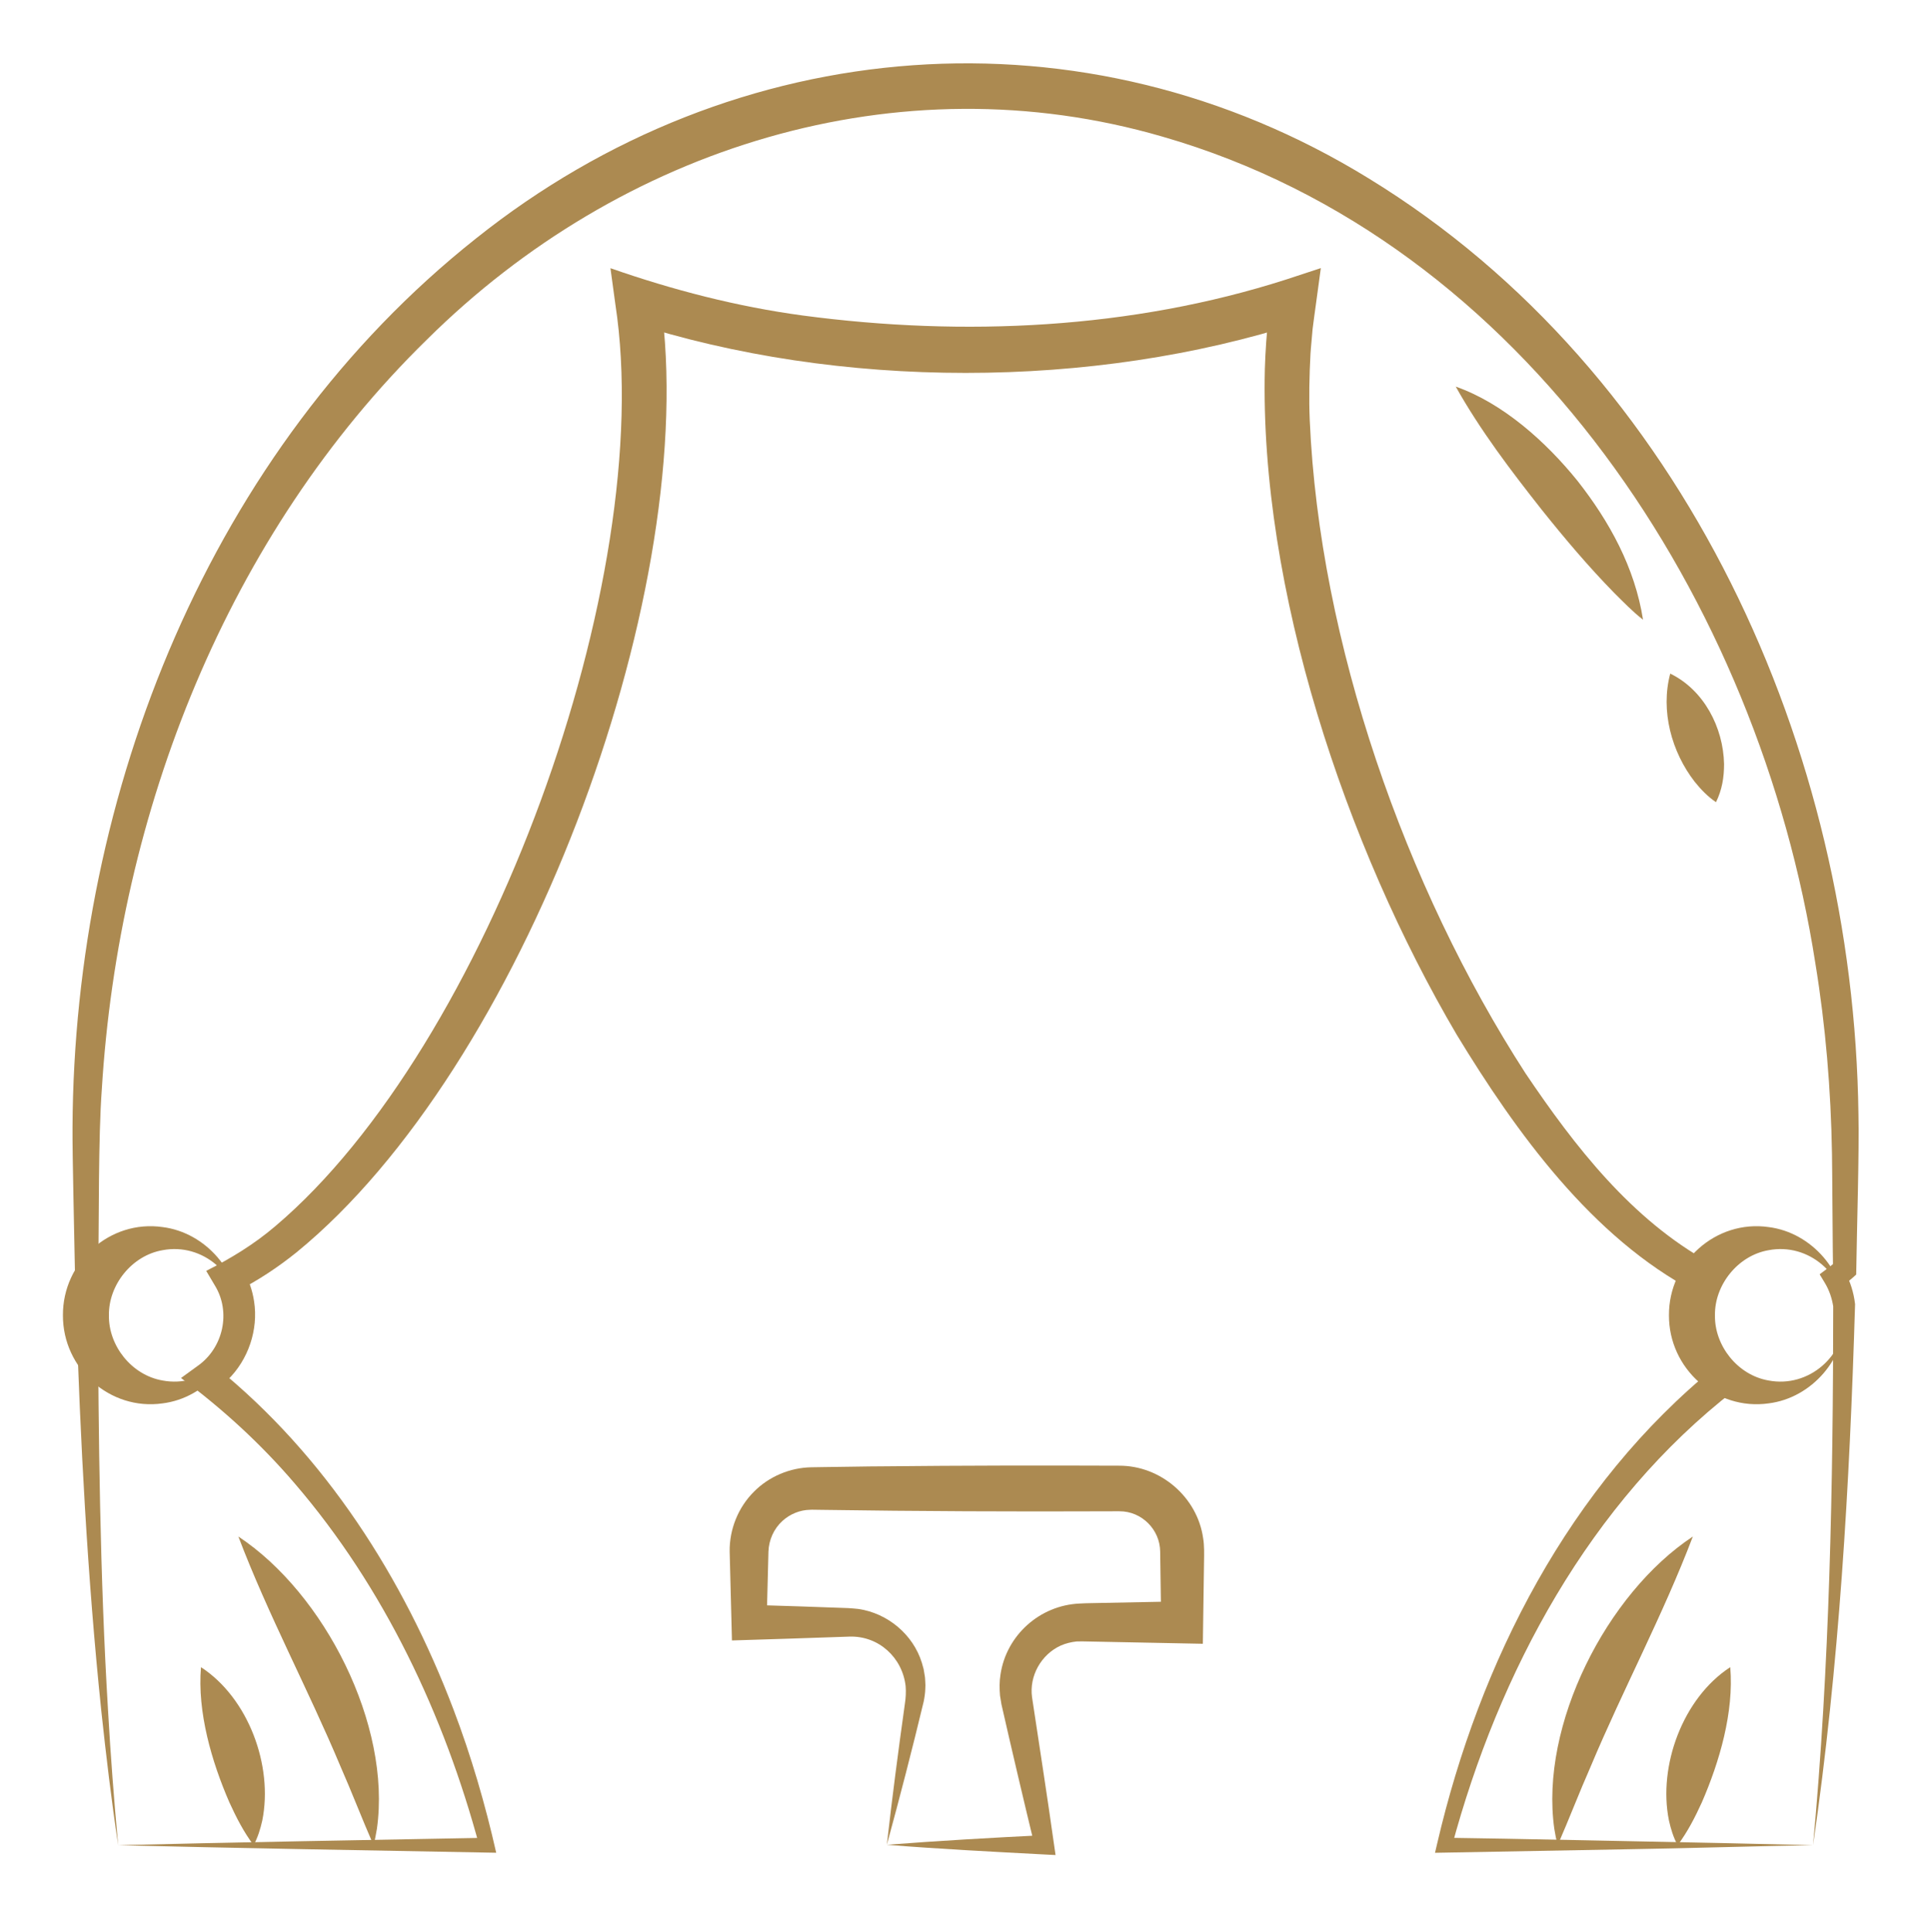
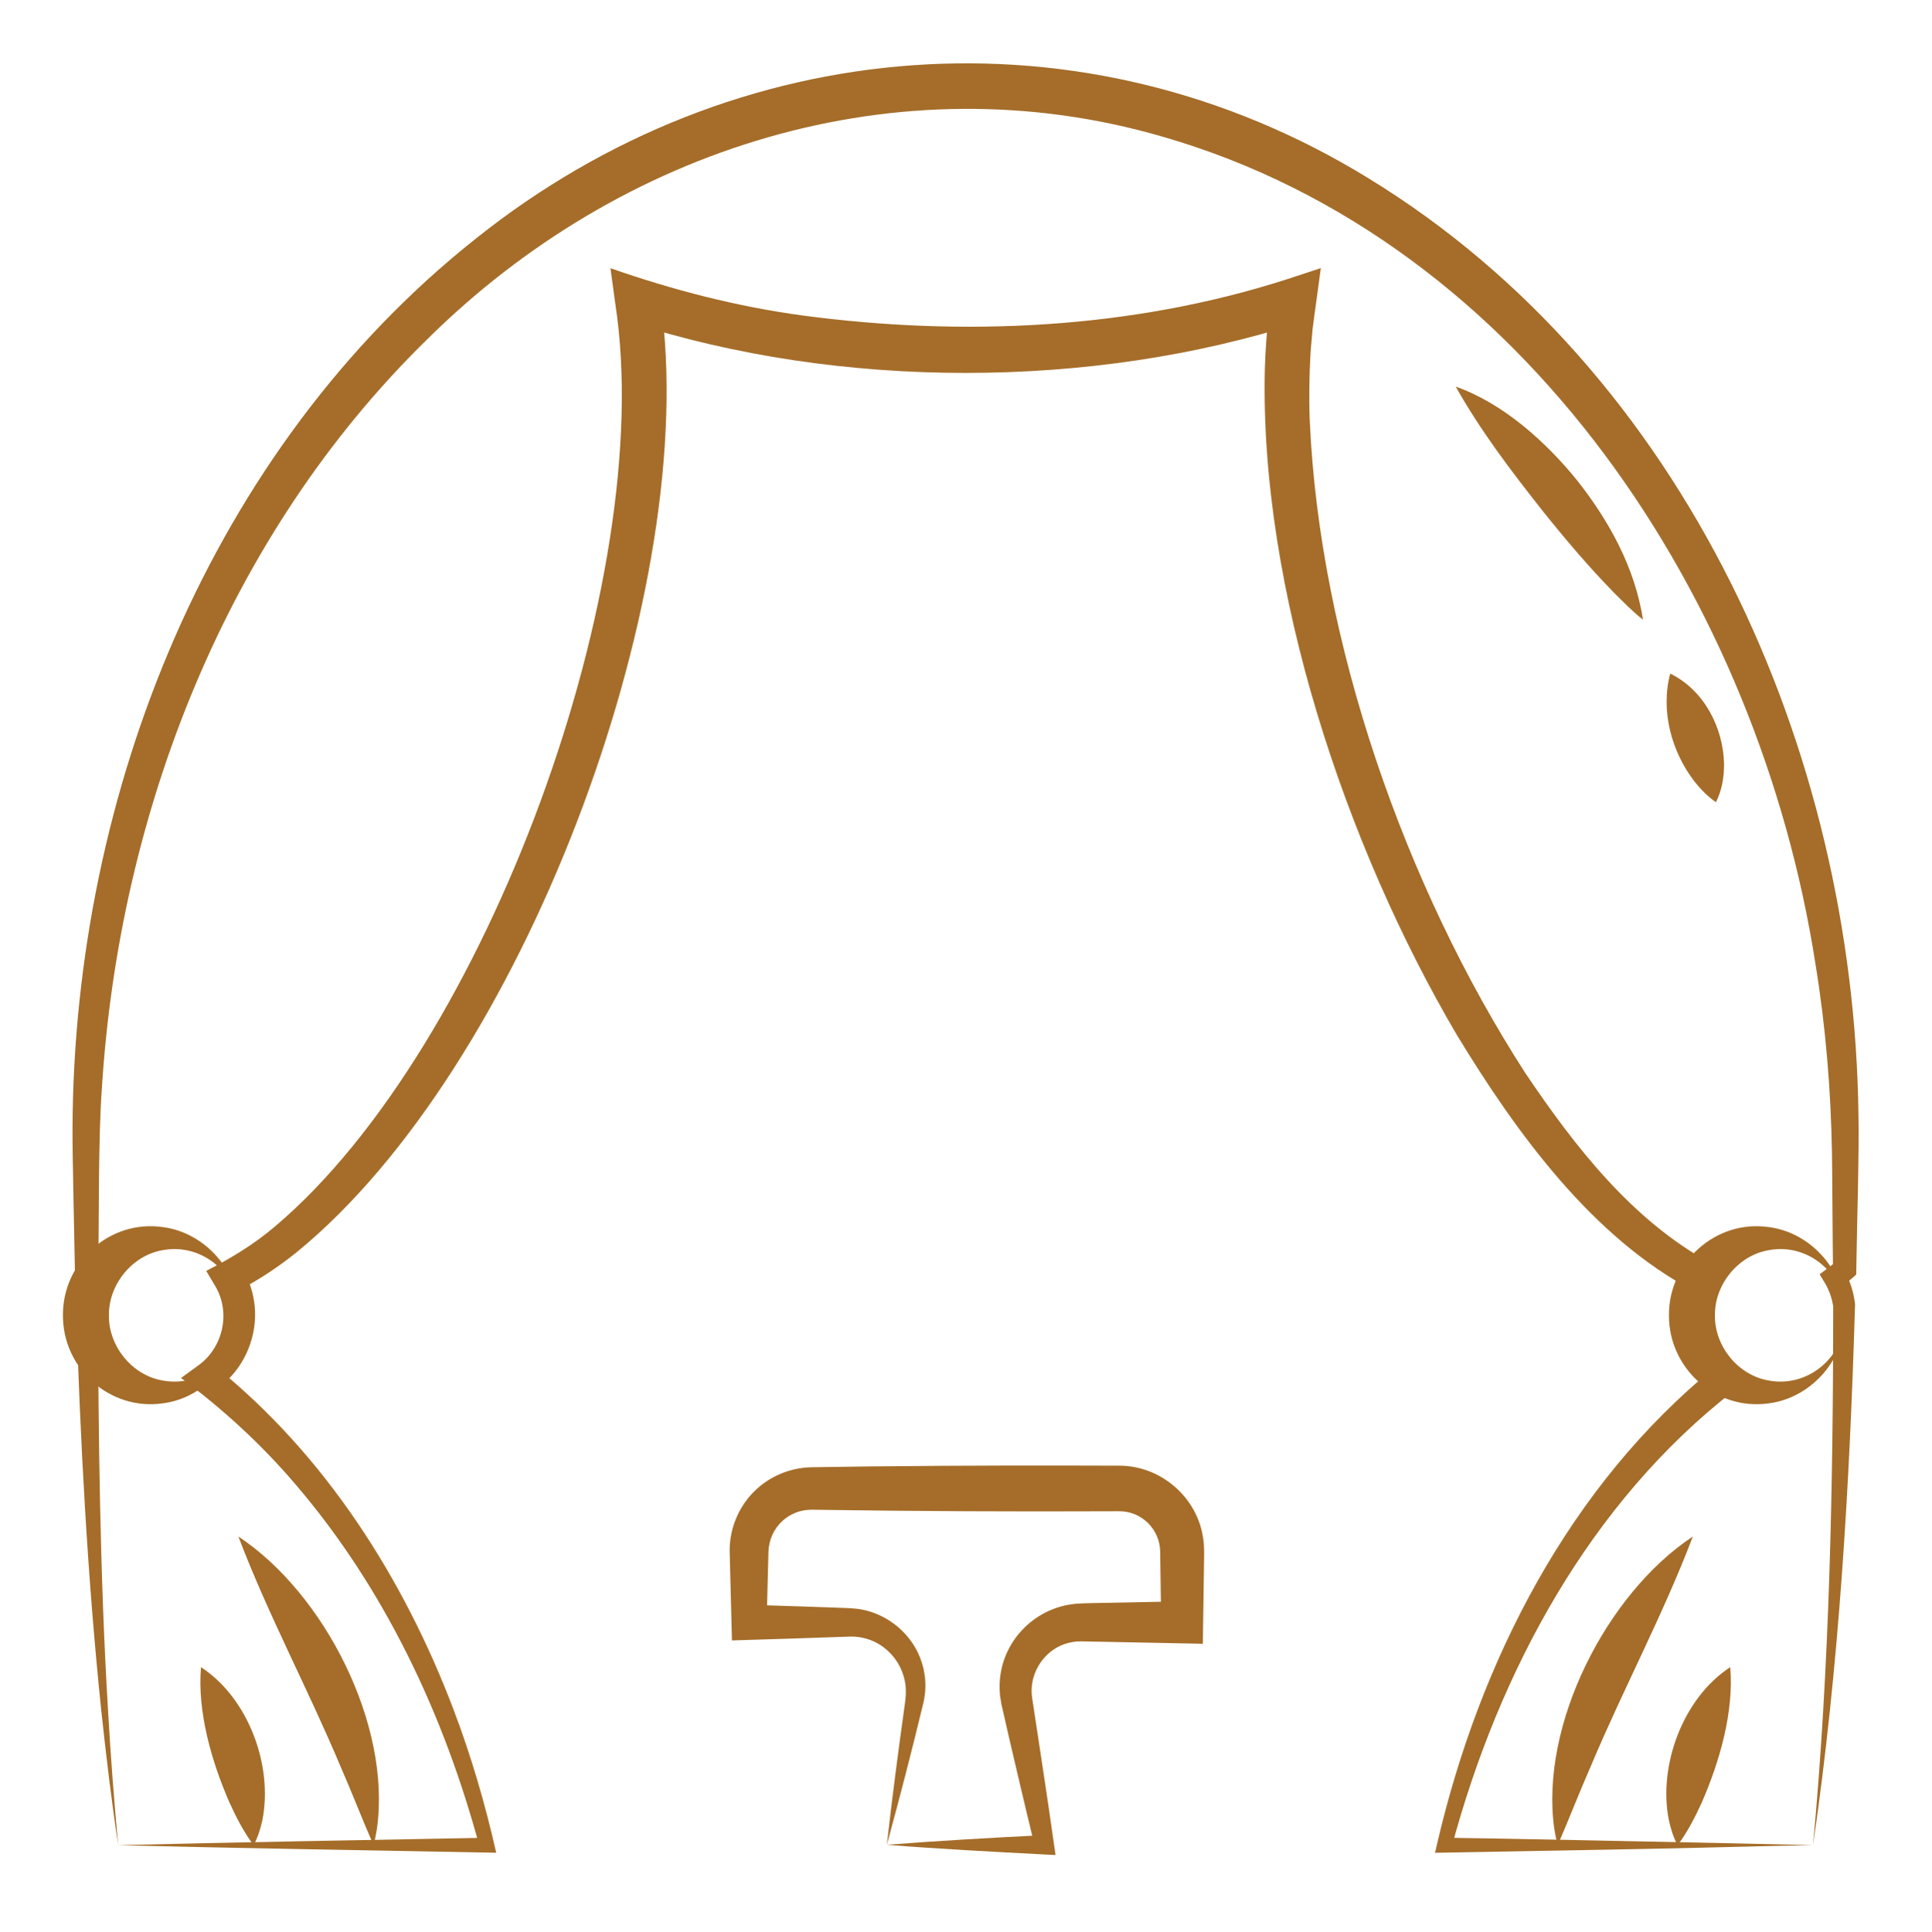
<svg xmlns="http://www.w3.org/2000/svg" version="1.1" id="Layer_1" x="0px" y="0px" viewBox="0 0 1133.86 1133.86" style="enable-background:new 0 0 1133.86 1133.86;" xml:space="preserve">
  <style type="text/css">
	.st0{fill:#AC8A51;}
+ 	.st1{fill:#A56D29;}
</style>
  <g>
    <g>
      <g>
        <g>
-           <path class="st0" d="M-996,1069.97c-5.49,0.23-16.81,9.46-21.07,5.16c-3.18-3.25-4.87-7.57-6.76-11.6      c-2.37-5.46-4.4-11.04-6.32-16.66c-4.64-14.13-9.05-28.37-11.44-43.1c-1.28-9.08,3.46-17.92,4.79-26.35      c0.65-4.28,0.14-8.62-0.28-12.92c-0.77-7.29-2.17-14.5-3.92-21.63c-4.16-17.2-10.23-33.86-16.46-50.43c0,0-0.39-1.04-0.39-1.04      s-0.1-0.26-0.1-0.26s-0.05-0.13-0.05-0.13l-0.02-0.06c0.02,0.04-0.09-0.2,0.07,0.15c0.25,0.42,0.56,0.7,0.94,0.81      c-9.51,2.13-20.87,6.51-30.71,10.21c-10.13,4.07-20.58,7.79-30.02,13.29c-0.32,0.24-0.6,0.4-0.83,0.64      c0.05-0.06,0.06-0.09,0.1-0.18c0.05-0.13,0.19-0.44,0.09-0.96c0,0-0.06-0.23-0.06-0.23c8.85,24.89,18.22,50.42,32.87,72.52      c3.85,5.24,7.71,10.25,14.17,11.89c2.24,0.75,4.96,1.1,6.81,2.82c6.67,6.43,10.66,14.86,14.8,22.97      c3.94,8.09,7.42,16.37,10.59,24.76c2.67,7.72,10.07,25.92,6.85,33.19c-1.16,2.41-3.85,3.33-6.13,4.02      c-4.28,1.22-8.36,2.61-12.08,5.04c0,0,0.18-1.32,0.18-1.32c0.69,0.73,1.37,1.59,2.39,1.22c1.01-0.48,2.43-1.26,3.64-1.52      c12.47-3.69,24.74-8.05,36.87-12.77c2.15-0.79,5.13-2.17,7.32-2.77C-997.5,1074.09-994.53,1073.48-996,1069.97L-996,1069.97z       M-996,1069.97c1.56,3.43-1.29,4.3-4.11,5.02c-2.12,0.63-5.09,2.18-7.19,3.01c-12.01,5.09-24.21,9.73-36.61,13.76      c-1.32,0.32-2.19,0.97-3.51,1.58c-2.06,0.89-3.77-0.98-5-2.34c2.16-1.51,4.47-2.83,6.9-3.88c3.04-1.39,6.41-1.99,9.33-3.4      c2.93-1.47,2.55-5.02,2.21-7.82c-1.32-8.69-4.62-17.08-7.76-25.29c-3.27-8.27-6.85-16.43-10.86-24.34      c-4.04-7.61-8.06-15.74-14.28-21.75c-0.63-0.63-1.46-0.85-2.34-1.15c-3.33-1-6.76-1.71-9.8-3.87      c-3.92-2.88-6.86-6.48-9.55-10.17c-5.29-7.44-9.52-15.43-13.46-23.51c-7.78-16.22-14.32-32.89-20.2-49.89      c-0.38-1.36,0.33-2.28,1.16-3.03c2.19-1.79,4.73-2.89,7.19-4.13c8.1-3.83,16.41-7.11,24.75-10.32      c10.2-3.72,20.3-7.82,30.93-10.2c1.43-0.25,3.25-0.27,3.8,1.52c9.16,25.52,22.64,60.89,20.38,88.06      c-1.54,8.99-6.2,16.64-5.19,25.65c2.16,14.53,6.32,28.82,10.51,42.9c1.76,5.64,3.64,11.25,5.85,16.72      c1.74,3.98,3.31,8.28,6.27,11.48C-1012.9,1078.53-1001.2,1069.95-996,1069.97L-996,1069.97z" />
-           <path class="st0" d="M-1114.74,915.32c15.34-5.79,30.89-10.92,45.65-18.04c0,0,3.17-1.59,3.17-1.59      c0.84-0.42,2.05-0.7,2.48-1.09c0,0,3.29,1.21,3.29,1.21c0.12,1.85,0.98,3.95,1.49,5.85c0.09,0.41,0.44,1.57,0.57,1.99      c1.49,4.73,3.43,9.53,3.18,14.65c0,0-0.07,1.82-0.07,1.82s-1.83,0.09-1.83,0.09c-4.01,0.23-7.43,3.2-10.89,5.42      c-3.89,2.88-9.07,3.77-13.75,3.54c-10-0.38-17.75-2.23-25.61,5.56C-1109.71,928.29-1112.22,921.67-1114.74,915.32      L-1114.74,915.32z M-1114.74,915.32c3,5.9,6.06,11.56,8.99,17.33c0,0-1.62-0.29-1.62-0.29c1.65-1.64,3.44-3.24,5.6-4.29      c6.19-3.27,13.85-2.34,20.33-2.37c4.26,0.04,8.21-0.7,11.61-3.28c3.88-2.59,7.72-5.88,12.85-6.18c0,0-1.91,1.9-1.91,1.9      c0.17-5.33-2.25-10.4-3.53-15.55c-0.61-2.25-1.43-4.24-1.49-6.74c0,0,3.29,1.21,3.29,1.21c-1.32,1.32-2.53,1.4-3.8,1.94      C-1080.4,906.6-1097.6,911.24-1114.74,915.32L-1114.74,915.32z" />
-           <path class="st0" d="M-1086.6,976.46c-4.23-6.66-8-13.59-11.83-20.48c-1.84-3.49-3.79-6.91-5.32-10.62      c-0.23-0.61-0.51-1.28-0.52-2c0.96-10.31,17.57-8.34,24.9-8.49c3.87,0.14,7.23,0.01,10.63-2c5.28-2.91,10.1-7.6,16.56-7.9      c0,0,1.68-0.09,1.68-0.09c3.11,17.72,16.84,55.05-2.54,66.94C-1067.43,1000.1-1079.05,987.81-1086.6,976.46L-1086.6,976.46z       M-1086.6,976.46c6.21,9.07,16.23,20.56,28.42,16.35c6.01-1.95,10.01-6.55,11.43-12.68c1.55-6.38,0.95-13.23-0.03-19.72      c-1.65-11.24-5.15-21.92-7.22-33.15c0,0,2.03,1.62,2.03,1.62c-5.32,0.22-10.23,4.65-15.18,7.06c-3.58,2.07-8.33,2.23-12.33,1.79      c-6.28-0.23-22.96-3.13-23.62,5.94c1.09,4.19,3.24,8.13,5.12,12.08C-1094.47,962.8-1090.74,969.76-1086.6,976.46L-1086.6,976.46      z" />
+           <path class="st0" d="M-996,1069.97c-5.49,0.23-16.81,9.46-21.07,5.16c-3.18-3.25-4.87-7.57-6.76-11.6      c-2.37-5.46-4.4-11.04-6.32-16.66c-4.64-14.13-9.05-28.37-11.44-43.1c-1.28-9.08,3.46-17.92,4.79-26.35      c0.65-4.28,0.14-8.62-0.28-12.92c-0.77-7.29-2.17-14.5-3.92-21.63c-4.16-17.2-10.23-33.86-16.46-50.43l-0.39-1.04l-0.1-0.26      l-0.05-0.13l-0.02-0.06c0.02,0.04-0.09-0.2,0.07,0.15c0.25,0.42,0.56,0.7,0.94,0.81c-9.51,2.13-20.87,6.51-30.71,10.21      c-10.13,4.07-20.58,7.79-30.02,13.29c-0.32,0.24-0.6,0.4-0.83,0.64c0.05-0.06,0.06-0.09,0.1-0.18c0.05-0.13,0.19-0.44,0.09-0.96      l-0.06-0.23c8.85,24.89,18.22,50.42,32.87,72.52c3.85,5.24,7.71,10.25,14.17,11.89c2.24,0.75,4.96,1.1,6.81,2.82      c6.67,6.43,10.66,14.86,14.8,22.97c3.94,8.09,7.42,16.37,10.59,24.76c2.67,7.72,10.07,25.92,6.85,33.19      c-1.16,2.41-3.85,3.33-6.13,4.02c-4.28,1.22-8.36,2.61-12.08,5.04l0.18-1.32c0.69,0.73,1.37,1.59,2.39,1.22      c1.01-0.48,2.43-1.26,3.64-1.52c12.47-3.69,24.74-8.05,36.87-12.77c2.15-0.79,5.13-2.17,7.32-2.77      C-997.5,1074.09-994.53,1073.48-996,1069.97L-996,1069.97z M-996,1069.97c1.56,3.43-1.29,4.3-4.11,5.02      c-2.12,0.63-5.09,2.18-7.19,3.01c-12.01,5.09-24.21,9.73-36.61,13.76c-1.32,0.32-2.19,0.97-3.51,1.58      c-2.06,0.89-3.77-0.98-5-2.34c2.16-1.51,4.47-2.83,6.9-3.88c3.04-1.39,6.41-1.99,9.33-3.4c2.93-1.47,2.55-5.02,2.21-7.82      c-1.32-8.69-4.62-17.08-7.76-25.29c-3.27-8.27-6.85-16.43-10.86-24.34c-4.04-7.61-8.06-15.74-14.28-21.75      c-0.63-0.63-1.46-0.85-2.34-1.15c-3.33-1-6.76-1.71-9.8-3.87c-3.92-2.88-6.86-6.48-9.55-10.17      c-5.29-7.44-9.52-15.43-13.46-23.51c-7.78-16.22-14.32-32.89-20.2-49.89c-0.38-1.36,0.33-2.28,1.16-3.03      c2.19-1.79,4.73-2.89,7.19-4.13c8.1-3.83,16.41-7.11,24.75-10.32c10.2-3.72,20.3-7.82,30.93-10.2c1.43-0.25,3.25-0.27,3.8,1.52      c9.16,25.52,22.64,60.89,20.38,88.06c-1.54,8.99-6.2,16.64-5.19,25.65c2.16,14.53,6.32,28.82,10.51,42.9      c1.76,5.64,3.64,11.25,5.85,16.72c1.74,3.98,3.31,8.28,6.27,11.48C-1012.9,1078.53-1001.2,1069.95-996,1069.97L-996,1069.97z" />
+           <path class="st0" d="M-1114.74,915.32c15.34-5.79,30.89-10.92,45.65-18.04l3.17-1.59c0.84-0.42,2.05-0.7,2.48-1.09l3.29,1.21      c0.12,1.85,0.98,3.95,1.49,5.85c0.09,0.41,0.44,1.57,0.57,1.99c1.49,4.73,3.43,9.53,3.18,14.65l-0.07,1.82l-1.83,0.09      c-4.01,0.23-7.43,3.2-10.89,5.42c-3.89,2.88-9.07,3.77-13.75,3.54c-10-0.38-17.75-2.23-25.61,5.56      C-1109.71,928.29-1112.22,921.67-1114.74,915.32L-1114.74,915.32z M-1114.74,915.32c3,5.9,6.06,11.56,8.99,17.33l-1.62-0.29      c1.65-1.64,3.44-3.24,5.6-4.29c6.19-3.27,13.85-2.34,20.33-2.37c4.26,0.04,8.21-0.7,11.61-3.28c3.88-2.59,7.72-5.88,12.85-6.18      l-1.91,1.9c0.17-5.33-2.25-10.4-3.53-15.55c-0.61-2.25-1.43-4.24-1.49-6.74l3.29,1.21c-1.32,1.32-2.53,1.4-3.8,1.94      C-1080.4,906.6-1097.6,911.24-1114.74,915.32L-1114.74,915.32z" />
+           <path class="st0" d="M-1086.6,976.46c-4.23-6.66-8-13.59-11.83-20.48c-1.84-3.49-3.79-6.91-5.32-10.62      c-0.23-0.61-0.51-1.28-0.52-2c0.96-10.31,17.57-8.34,24.9-8.49c3.87,0.14,7.23,0.01,10.63-2c5.28-2.91,10.1-7.6,16.56-7.9      l1.68-0.09c3.11,17.72,16.84,55.05-2.54,66.94C-1067.43,1000.1-1079.05,987.81-1086.6,976.46L-1086.6,976.46z M-1086.6,976.46      c6.21,9.07,16.23,20.56,28.42,16.35c6.01-1.95,10.01-6.55,11.43-12.68c1.55-6.38,0.95-13.23-0.03-19.72      c-1.65-11.24-5.15-21.92-7.22-33.15l2.03,1.62c-5.32,0.22-10.23,4.65-15.18,7.06c-3.58,2.07-8.33,2.23-12.33,1.79      c-6.28-0.23-22.96-3.13-23.62,5.94c1.09,4.19,3.24,8.13,5.12,12.08C-1094.47,962.8-1090.74,969.76-1086.6,976.46L-1086.6,976.46      z" />
        </g>
      </g>
      <g>
        <path class="st0" d="M-1181.58,863.24c10.32-0.04,14.77,12.7,9.97,20.76c-0.93-4.08-1.34-7.97-2.85-11.67     C-1175.94,868.58-1178.42,865.99-1181.58,863.24L-1181.58,863.24z" />
      </g>
      <g>
        <path class="st0" d="M-1159.84,843.4c-3.45,5.15-4.78,10.43-4.01,16.5c0.17,1.99,0.48,4.03,0.64,6.29     C-1170.19,859.91-1169.71,846.42-1159.84,843.4L-1159.84,843.4z" />
      </g>
      <g>
        <path class="st0" d="M-1110.55,876.5c10.32-0.04,14.77,12.7,9.97,20.76c-0.93-4.08-1.34-7.97-2.85-11.67     C-1104.91,881.83-1107.39,879.25-1110.55,876.5L-1110.55,876.5z" />
      </g>
      <g>
        <path class="st0" d="M-1088.81,856.66c-3.45,5.15-4.78,10.43-4.01,16.5c0.17,1.99,0.48,4.03,0.64,6.29     C-1099.16,873.16-1098.68,859.68-1088.81,856.66L-1088.81,856.66z" />
      </g>
      <g>
        <path class="st0" d="M-1074.9,866.46c-3.45,5.15-4.78,10.43-4.01,16.5c0.17,1.99,0.48,4.03,0.64,6.29     C-1085.25,882.96-1084.77,869.48-1074.9,866.46L-1074.9,866.46z" />
      </g>
      <g>
        <path class="st0" d="M-1167.98,941.76c-0.71,4.97,4.43,6.75,5.41,11.38c0.98,4.77-2.23,7.23-5.71,9.32     c-0.48,0.32-0.87,0.65-1.03,0.83c-1.25,1.35,0.57,7.12-2.97,6.53c1.58-0.61,0.83-1.74,0.45-3.04c-0.51-1.52-0.94-3.09-0.32-4.83     c1.2-2.76,4.08-3.55,5.47-5.92c0.93-2.01-0.03-3.76-1.05-5.8C-1169.15,947.84-1170.17,944.07-1167.98,941.76L-1167.98,941.76z" />
      </g>
      <g>
        <path class="st0" d="M-1148.49,935.97c3.19,7.12,4.78,19.89-3.11,24.46C-1148.62,952.4-1151.01,944.11-1148.49,935.97     L-1148.49,935.97z" />
      </g>
      <g>
        <path class="st0" d="M-1156.58,966.18c2.95-0.52,4.55,2.25,4.27,4.8c-0.48,4.51-2.99,7.97-5.89,11.1c-1.42,1.47-3,2.74-4.78,3.92     c0.9-4.06,3.13-7.38,5.08-10.84c1.2-2.29,2.96-4.42,2.89-6.89C-1155.08,967.45-1155.92,966.69-1156.58,966.18L-1156.58,966.18z" />
      </g>
      <g>
        <path class="st0" d="M-1077.59,962.74c-0.48,0.68-1.07,1.65-0.9,2.46c0.65,2.38,2.95,3.91,4.76,5.76     c2.86,2.75,5.95,5.29,7.99,8.91c-2.04-0.62-3.92-1.38-5.71-2.38c-3.68-2.15-7.08-4.74-8.84-8.93     C-1081.3,966.22-1080.57,963.09-1077.59,962.74L-1077.59,962.74z" />
      </g>
      <g>
        <path class="st0" d="M-1068.49,942.1c4.04-0.26,5.58,3.17,5.49,6.57c0.16,2.44-0.69,4.83,0.64,6.79c1.18,1.4,4.68,1.65,6.09,3.48     c2.87,2.78,3.4,8.21-1.46,8.95c0.53-0.52,1.03-1.02,1.32-1.59c1.01-1.93-0.57-3.74-2.12-4.89c-0.17-0.12-0.41-0.31-0.6-0.37     c-3.26-0.92-6.74-1.74-7.61-5.73c-0.46-2.37,0.2-4.82,0.61-6.91C-1065.46,945.56-1065.65,943.61-1068.49,942.1L-1068.49,942.1z" />
      </g>
      <g>
        <g>
-           <path class="st0" d="M-1130.89,897.54c-10.87-2.34-22.03-2.11-33.09-2.4c-10.35-0.03-20.8-0.45-31.08,0.92      c-0.58,0.04-1.36,0.32-1.77,0.62c0,0,0.05-0.16,0.05-0.16c0.41,26.84-1.67,54.48,6.52,80.35c0.87,2.82,2.19,5.84,3.36,8.52      c0.22,0.41,1.7,3.16,1.97,3.65c1.99,4.14,6.85,6.13,8.41,10.6c8.18,18.26,8.3,54.31,6.2,74.43c-0.25,2.27-0.48,4.53-0.96,6.9      c-0.42,1.92-1.02,4.55-3.19,5.73c-3.06,1.41-6.25-0.1-9.32,0.11c-2.96-0.05-6.13,0.62-9.02,1.35c0.42-0.21,0.73-0.75,0.73-1.17      c-0.01,0.01,0.05,0.3,0.1,0.53c0,0,0.37,1.67,0.37,1.67l-1.95-1.58l28.28,0.06c0,0,28.28,0.15,28.28,0.15s-1.78,1.76-1.78,1.76      c0.02-0.61,0-1.36-0.12-1.84c-0.03-0.03,0.14,0.28,0.47,0.38c0.26,0.08,0.15,0.02-0.02,0.05c-0.96,0.12-1.86,0.33-2.91,0.2      c-5.19-0.73-15.12,1.04-18.32-4.33c-0.46-0.94-0.41-2.13-0.52-3.11c-1.32-18.3-1.08-36.65,1.5-54.82      c0.79-5.65,1.82-11.36,3.45-16.85c0.98-3.3,2.23-6.72,4.22-9.55c4.11-5.61,9.82-9.56,12.75-15.87      c4.54-10.41,6.4-21.81,8.28-32.96C-1128.64,942.54-1123.21,900.47-1130.89,897.54L-1130.89,897.54z M-1130.89,897.54      c5.16,1.61,3.96,21.28,3.87,26.17c-0.44,9.11-1.36,18.18-2.63,27.21c-1.76,11.23-3.48,22.69-7.8,33.29      c-3.14,7.48-10.73,11.96-14.06,19.15c-0.69,1.41-1.27,3.21-1.78,4.69c-4.08,14.74-4.82,30.22-5.13,45.45      c-0.05,9.64,0.59,19.38,1.53,28.96c0,0,0.01,0.09,0.01,0.09c0-0.02,0-0.03-0.02-0.04c0.05,0.11,0.17,0.31,0.3,0.42      c2.18,1.77,5.69,1.62,8.6,1.77c2.22,0.06,4.53-0.04,6.93,0.19c0.63,0.12,1.5-0.16,2.18-0.22c0.39-0.03,0.86-0.13,1.67,0.12      c1.39,0.56,1.75,1.77,1.9,2.86c0.19,1.37,0.06,2.43,0.11,3.71c0,0-1.79,0.01-1.79,0.01c-14.91,0.06-43.24,0.23-58.15,0.21      c-0.28-1.45-0.74-2.85-0.92-4.35c-0.15-1.24,0.63-2.43,1.82-2.81c0.91-0.27,2.4-0.59,3.34-0.81c3.46-0.8,7.19-0.97,10.73-0.55      c1.4,0.11,2.8,0.49,3.87,0.17c0.09-0.06,0.22-0.12,0.39-0.45c1.22-2.64,1.35-6.1,1.77-9.13c0.72-6.67,1.19-13.35,1.3-20.08      c0.18-8.96-0.07-17.94-0.83-26.86c-0.83-8.73-1.84-17.86-5.3-25.92c-1.47-4.31-6.33-6.38-8.07-10.57c0,0-1.57-3.08-1.57-3.08      l-0.39-0.77c-1.16-2.78-2.45-5.95-3.28-8.86c-5.29-17.49-5.52-35.86-5.41-53.94c0.09-9.03,0.44-18.05,0.44-27.07      c0,0,0-0.1,0-0.1c0.34-0.36,0.74-0.51,1.1-0.61c5.11-1.08,10.4-0.85,15.59-0.99c5.54-0.03,11.08,0.06,16.62,0.17      C-1152.92,895.33-1141.76,895.15-1130.89,897.54L-1130.89,897.54z" />
+           <path class="st0" d="M-1130.89,897.54c-10.87-2.34-22.03-2.11-33.09-2.4c-10.35-0.03-20.8-0.45-31.08,0.92      c-0.58,0.04-1.36,0.32-1.77,0.62l0.05-0.16c0.41,26.84-1.67,54.48,6.52,80.35c0.87,2.82,2.19,5.84,3.36,8.52      c0.22,0.41,1.7,3.16,1.97,3.65c1.99,4.14,6.85,6.13,8.41,10.6c8.18,18.26,8.3,54.31,6.2,74.43c-0.25,2.27-0.48,4.53-0.96,6.9      c-0.42,1.92-1.02,4.55-3.19,5.73c-3.06,1.41-6.25-0.1-9.32,0.11c-2.96-0.05-6.13,0.62-9.02,1.35c0.42-0.21,0.73-0.75,0.73-1.17      c-0.01,0.01,0.05,0.3,0.1,0.53l0.37,1.67l-1.95-1.58l28.28,0.06l28.28,0.15l-1.78,1.76c0.02-0.61,0-1.36-0.12-1.84      c-0.03-0.03,0.14,0.28,0.47,0.38c0.26,0.08,0.15,0.02-0.02,0.05c-0.96,0.12-1.86,0.33-2.91,0.2      c-5.19-0.73-15.12,1.04-18.32-4.33c-0.46-0.94-0.41-2.13-0.52-3.11c-1.32-18.3-1.08-36.65,1.5-54.82      c0.79-5.65,1.82-11.36,3.45-16.85c0.98-3.3,2.23-6.72,4.22-9.55c4.11-5.61,9.82-9.56,12.75-15.87      c4.54-10.41,6.4-21.81,8.28-32.96C-1128.64,942.54-1123.21,900.47-1130.89,897.54L-1130.89,897.54z M-1130.89,897.54      c5.16,1.61,3.96,21.28,3.87,26.17c-0.44,9.11-1.36,18.18-2.63,27.21c-1.76,11.23-3.48,22.69-7.8,33.29      c-3.14,7.48-10.73,11.96-14.06,19.15c-0.69,1.41-1.27,3.21-1.78,4.69c-4.08,14.74-4.82,30.22-5.13,45.45      c-0.05,9.64,0.59,19.38,1.53,28.96l0.01,0.09c0-0.02,0-0.03-0.02-0.04c0.05,0.11,0.17,0.31,0.3,0.42      c2.18,1.77,5.69,1.62,8.6,1.77c2.22,0.06,4.53-0.04,6.93,0.19c0.63,0.12,1.5-0.16,2.18-0.22c0.39-0.03,0.86-0.13,1.67,0.12      c1.39,0.56,1.75,1.77,1.9,2.86c0.19,1.37,0.06,2.43,0.11,3.71l-1.79,0.01c-14.91,0.06-43.24,0.23-58.15,0.21      c-0.28-1.45-0.74-2.85-0.92-4.35c-0.15-1.24,0.63-2.43,1.82-2.81c0.91-0.27,2.4-0.59,3.34-0.81c3.46-0.8,7.19-0.97,10.73-0.55      c1.4,0.11,2.8,0.49,3.87,0.17c0.09-0.06,0.22-0.12,0.39-0.45c1.22-2.64,1.35-6.1,1.77-9.13c0.72-6.67,1.19-13.35,1.3-20.08      c0.18-8.96-0.07-17.94-0.83-26.86c-0.83-8.73-1.84-17.86-5.3-25.92c-1.47-4.31-6.33-6.38-8.07-10.57l-1.57-3.08l-0.39-0.77      c-1.16-2.78-2.45-5.95-3.28-8.86c-5.29-17.49-5.52-35.86-5.41-53.94c0.09-9.03,0.44-18.05,0.44-27.07v-0.1      c0.34-0.36,0.74-0.51,1.1-0.61c5.11-1.08,10.4-0.85,15.59-0.99c5.54-0.03,11.08,0.06,16.62,0.17      C-1152.92,895.33-1141.76,895.15-1130.89,897.54L-1130.89,897.54z" />
          <path class="st0" d="M-1146.13,980.23c-5.08,8.83-16.28,15.18-25.86,9.23c-5.44-3.26-8.42-9.23-10.64-14.9      c-2.96-7.68-4.83-15.68-6.19-23.75c-0.76-5.09-1.52-10.22-1.46-15.43c0.08-0.8-0.04-1.01,0.21-2.01      c2.53-6.15,10.3-2.78,14.93-1.76c3.67,0.89,7.32,1.73,10.95,0.58c8.18-2.35,28.49-12.47,28.82,3c-0.23,7.41-1.9,14.7-3.47,21.9      C-1140.81,964.91-1142.46,972.99-1146.13,980.23L-1146.13,980.23z M-1146.13,980.23c3.6-7.27,5.12-15.38,6.74-23.26      c1.15-6.45,2.1-12.96,2.23-19.51c-0.04-1.34-0.04-3-0.38-4.29c-2.51-9.72-21.73,2.29-28.02,3.18      c-5.51,0.91-11.42-1.36-16.33-2.29c-1.16-0.24-2.16-0.35-3.23-0.3c-0.41-0.02-1.09,0.51-1.22,0.74      c-0.27,4.95,0.34,10.64,0.92,15.84c0.97,7.95,2.29,15.92,4.66,23.57c1.8,5.64,4.19,11.44,9.23,14.84      C-1162.32,995.09-1151.2,988.85-1146.13,980.23L-1146.13,980.23z" />
-           <path class="st0" d="M-1136.71,920.7c-12.65-4.17-24.41,5.3-36.96,5.29c-4.85,0.44-9.45-2.97-13.94-1.61c0,0-2.1,0.67-2.1,0.67      s-0.25-2.26-0.25-2.26c-0.86-7.54-1.7-17.59-2.46-25.2c8.68,0.29,20.06,0.61,28.66,1.02c8.8,0.36,17.6,0.84,26.39,1.4      c0,0-0.19,0.01-0.19,0.01c0.71-0.07,1.5,0.23,2.06,0.64c1.46,1.06,1.9,3,1.99,4.59c-0.31,3.99-0.62,8.01-1.48,11.93      C-1135.35,918.31-1135.53,920.16-1136.71,920.7L-1136.71,920.7z M-1136.71,920.7c1.06-0.69,0.99-2.47,1.21-3.61      c0.38-3.95,0.31-7.92,0.27-11.89c-0.17-0.71-0.68-3.13-2.21-3.02c-3.45,0.04-9.04,0.07-13.22,0.05      c-12.73,0.01-26.83-0.26-39.63-0.57c0,0,2.04-2.18,2.04-2.18l0.99,11.49c0.34,3.83,0.65,7.66,0.93,11.49l-2.35-1.59      c2.44-0.71,5.1-0.39,7.43,0.28C-1166.67,927.43-1151.21,913.68-1136.71,920.7L-1136.71,920.7z" />
+           <path class="st0" d="M-1136.71,920.7c-12.65-4.17-24.41,5.3-36.96,5.29c-4.85,0.44-9.45-2.97-13.94-1.61l-2.1,0.67l-0.25-2.26      c-0.86-7.54-1.7-17.59-2.46-25.2c8.68,0.29,20.06,0.61,28.66,1.02c8.8,0.36,17.6,0.84,26.39,1.4l-0.19,0.01      c0.71-0.07,1.5,0.23,2.06,0.64c1.46,1.06,1.9,3,1.99,4.59c-0.31,3.99-0.62,8.01-1.48,11.93      C-1135.35,918.31-1135.53,920.16-1136.71,920.7L-1136.71,920.7z M-1136.71,920.7c1.06-0.69,0.99-2.47,1.21-3.61      c0.38-3.95,0.31-7.92,0.27-11.89c-0.17-0.71-0.68-3.13-2.21-3.02c-3.45,0.04-9.04,0.07-13.22,0.05      c-12.73,0.01-26.83-0.26-39.63-0.57l2.04-2.18l0.99,11.49c0.34,3.83,0.65,7.66,0.93,11.49l-2.35-1.59      c2.44-0.71,5.1-0.39,7.43,0.28C-1166.67,927.43-1151.21,913.68-1136.71,920.7L-1136.71,920.7z" />
        </g>
      </g>
    </g>
  </g>
  <g>
    <g>
-       <path class="st0" d="M1064.48,1083.35c9.76-105.34,11.77-211.18,11.84-316.91c0,0,0.05,0.91,0.05,0.91    c-0.74-5.05-2.4-9.86-4.95-14.09c0,0-3.07-5.09-3.07-5.09s4.97-3.72,4.97-3.72c1.75-1.31,3.46-2.76,5.12-4.31l-2.24,4.99    c-0.16-5.23-0.48-64.41-0.61-67.98c-0.63-37.36-3.72-74.79-9.77-111.64c-32.94-211.56-169.66-423.66-383.18-485.25    C527.18,34.96,364.27,86.76,250.8,199.23C133.24,314.12,69.71,477.04,59.76,639.75c-2.09,28.22-1.59,76.64-2.07,105.37    c0,0-2.25-5.01-2.25-5.01c1.66,1.55,3.37,3,5.12,4.31c0,0,5,3.72,5,3.72s-3.09,5.13-3.09,5.13c-2.55,4.23-4.21,9.03-4.95,14.08    c0.22,74.22,1.18,159.24,5.91,236.87c1.49,26.4,3.52,52.77,5.95,79.13c-3.94-26.17-7.08-52.47-9.9-78.81    c-8.23-79.17-12.36-158.73-14.86-238.27c0.7-6.82,2.71-13.61,6.14-19.75c0,0,1.91,8.86,1.91,8.86c-3.36-2.22-5.7-4.53-8.64-7.04    c0,0-0.06-3.08-0.06-3.08c-0.26-17.26-1.53-67.11-1.39-83.42c0.9-196.23,80.74-397.97,236.78-521.75    C431.65,18.48,636.71,2.06,803.56,104.73c186.26,114,284.82,335.89,287.57,549.48c0.53,20.84-0.98,69.68-1.26,91.06    c0,0-0.06,3.06-0.06,3.06c-2.72,2.52-5.57,4.85-8.63,7.03c0,0,1.9-8.81,1.9-8.81c3.33,5.96,5.33,12.56,6.07,19.17    C1085.97,871.85,1079.85,978.2,1064.48,1083.35L1064.48,1083.35z" />
+       <path class="st1" d="M1064.48,1083.35c9.76-105.34,11.77-211.18,11.84-316.91l0.05,0.91c-0.74-5.05-2.4-9.86-4.95-14.09    l-3.07-5.09l4.97-3.72c1.75-1.31,3.46-2.76,5.12-4.31l-2.24,4.99c-0.16-5.23-0.48-64.41-0.61-67.98    c-0.63-37.36-3.72-74.79-9.77-111.64c-32.94-211.56-169.66-423.66-383.18-485.25c-155.46-45.3-318.37,6.5-431.84,118.97    C133.24,314.12,69.71,477.04,59.76,639.75c-2.09,28.22-1.59,76.64-2.07,105.37l-2.25-5.01c1.66,1.55,3.37,3,5.12,4.31l5,3.72    l-3.09,5.13c-2.55,4.23-4.21,9.03-4.95,14.08c0.22,74.22,1.18,159.24,5.91,236.87c1.49,26.4,3.52,52.77,5.95,79.13    c-3.94-26.17-7.08-52.47-9.9-78.81c-8.23-79.17-12.36-158.73-14.86-238.27c0.7-6.82,2.71-13.61,6.14-19.75l1.91,8.86    c-3.36-2.22-5.7-4.53-8.64-7.04l-0.06-3.08c-0.26-17.26-1.53-67.11-1.39-83.42c0.9-196.23,80.74-397.97,236.78-521.75    C431.65,18.48,636.71,2.06,803.56,104.73c186.26,114,284.82,335.89,287.57,549.48c0.53,20.84-0.98,69.68-1.26,91.06l-0.06,3.06    c-2.72,2.52-5.57,4.85-8.63,7.03l1.9-8.81c3.33,5.96,5.33,12.56,6.07,19.17C1085.97,871.85,1079.85,978.2,1064.48,1083.35    L1064.48,1083.35z" />
    </g>
    <g>
-       <path class="st0" d="M69.37,1083.35c59.98-1.52,155.65-3.26,216.44-4.36c0,0-4.23,5.4-4.23,5.4    c-20.8-77.54-56-152.25-108.47-213.33c-19.84-23.23-42.41-43.91-66.84-62c0,0,9.71-7.05,9.71-7.05    c15.07-10.52,19.84-31.66,10.11-47.38c0,0-5.02-8.48-5.02-8.48c14.43-7.29,28.16-15.63,40.66-26.31    C286.15,614.41,385.98,340,361.31,178.79c0,0-2.91-21.33-2.91-21.33c36.56,12.77,74.42,22.6,113.01,27.79    c94.35,12.55,192.92,8,283.82-21.18c0,0,20.26-6.66,20.26-6.66s-2.91,21.37-2.91,21.37c-0.56,4.23-1.48,10.47-1.92,14.35    c-0.36,4.83-0.94,9.75-1.24,14.52c-0.68,12.72-0.98,26.5-0.43,39.19c5.69,130.21,56.02,273.94,126.64,383.29    c28.96,42.97,62.32,85.95,108.23,111.23c0,0,9.01,4.78,9.01,4.78s-5.04,8.51-5.04,8.51c-9.77,15.71-4.91,36.84,10.1,47.33    c0,0,9.75,7.08,9.75,7.08s-9.32,7.16-9.32,7.16c-85.02,65.91-138.44,165.5-166.04,268.17c0,0-4.25-5.43-4.25-5.43    c34.62,0.42,128.56,2.49,162.33,3.13c0,0,54.11,1.24,54.11,1.24c-27.17,0.42-81.11,2-108.22,2.39c0,0-108.22,1.99-108.22,1.99    s-5.54,0.1-5.54,0.1s1.29-5.53,1.29-5.53c24.82-106.55,77.45-210.21,163.63-279.99c0,0,0.43,14.24,0.43,14.24    c-8.3-5.65-15.03-13.57-19.11-22.77c-7.06-15.36-5.96-34.14,2.52-48.66c0,0,3.96,13.29,3.96,13.29    c-60.53-31.66-105.2-93.69-139.93-150.81c-65.14-110.69-115.85-261.83-112.7-391.08c0.3-9.69,1.05-21.75,2.32-31.44    c0,0,1.38-10.5,1.38-10.5s17.35,14.71,17.35,14.71c-122.56,39.55-270.82,39.59-393.46-0.02c0,0,17.32-14.69,17.32-14.69    s1.38,10.5,1.38,10.5c19.81,168.64-82.35,441.98-214.7,550.12c-10.91,8.8-22.77,16.68-35.6,23.17c0,0,3.95-13.24,3.95-13.24    c3.27,5.77,5.62,12.23,6.62,18.96c2.58,16.69-3.42,34.3-15.48,46.08c-2.39,2.33-4.97,4.46-7.72,6.34c0,0,0.43-14.18,0.43-14.18    c64.69,52.18,110.64,124.39,139.88,201.46c10.4,27.38,18.59,55.51,25.04,84.01c0,0-5.51-0.1-5.51-0.1    C225.11,1086.58,129.56,1084.88,69.37,1083.35L69.37,1083.35z" />
+       <path class="st1" d="M69.37,1083.35c59.98-1.52,155.65-3.26,216.44-4.36l-4.23,5.4c-20.8-77.54-56-152.25-108.47-213.33    c-19.84-23.23-42.41-43.91-66.84-62l9.71-7.05c15.07-10.52,19.84-31.66,10.11-47.38l-5.02-8.48    c14.43-7.29,28.16-15.63,40.66-26.31C286.15,614.41,385.98,340,361.31,178.79l-2.91-21.33c36.56,12.77,74.42,22.6,113.01,27.79    c94.35,12.55,192.92,8,283.82-21.18l20.26-6.66l-2.91,21.37c-0.56,4.23-1.48,10.47-1.92,14.35c-0.36,4.83-0.94,9.75-1.24,14.52    c-0.68,12.72-0.98,26.5-0.43,39.19c5.69,130.21,56.02,273.94,126.64,383.29c28.96,42.97,62.32,85.95,108.23,111.23l9.01,4.78    l-5.04,8.51c-9.77,15.71-4.91,36.84,10.1,47.33l9.75,7.08l-9.32,7.16c-85.02,65.91-138.44,165.5-166.04,268.17l-4.25-5.43    c34.62,0.42,128.56,2.49,162.33,3.13l54.11,1.24c-27.17,0.42-81.11,2-108.22,2.39l-108.22,1.99l-5.54,0.1l1.29-5.53    c24.82-106.55,77.45-210.21,163.63-279.99l0.43,14.24c-8.3-5.65-15.03-13.57-19.11-22.77c-7.06-15.36-5.96-34.14,2.52-48.66    l3.96,13.29c-60.53-31.66-105.2-93.69-139.93-150.81c-65.14-110.69-115.85-261.83-112.7-391.08c0.3-9.69,1.05-21.75,2.32-31.44    l1.38-10.5l17.35,14.71c-122.56,39.55-270.82,39.59-393.46-0.02l17.32-14.69l1.38,10.5c19.81,168.64-82.35,441.98-214.7,550.12    c-10.91,8.8-22.77,16.68-35.6,23.17l3.95-13.24c3.27,5.77,5.62,12.23,6.62,18.96c2.58,16.69-3.42,34.3-15.48,46.08    c-2.39,2.33-4.97,4.46-7.72,6.34l0.43-14.18c64.69,52.18,110.64,124.39,139.88,201.46c10.4,27.38,18.59,55.51,25.04,84.01    l-5.51-0.1C225.11,1086.58,129.56,1084.88,69.37,1083.35L69.37,1083.35z" />
    </g>
    <g>
-       <path class="st0" d="M140.47,772.23c0.36,25.14-19.54,48.54-45.01,51.72c-30.91,4.4-58.65-20.47-58.51-51.72    c-0.19-31.29,27.55-56.22,58.51-51.79C120.95,723.65,140.84,747.09,140.47,772.23L140.47,772.23z M140.47,772.23    c0.11-23.92-21.5-42.7-45.01-38.22c-18.11,3.12-31.77,20.45-31.51,38.22c-0.3,17.85,13.31,35.16,31.51,38.29    C118.99,814.97,140.58,796.16,140.47,772.23L140.47,772.23z" />
+       <path class="st1" d="M140.47,772.23c0.36,25.14-19.54,48.54-45.01,51.72c-30.91,4.4-58.65-20.47-58.51-51.72    c-0.19-31.29,27.55-56.22,58.51-51.79C120.95,723.65,140.84,747.09,140.47,772.23L140.47,772.23z M140.47,772.23    c0.11-23.92-21.5-42.7-45.01-38.22c-18.11,3.12-31.77,20.45-31.51,38.22c-0.3,17.85,13.31,35.16,31.51,38.29    C118.99,814.97,140.58,796.16,140.47,772.23L140.47,772.23z" />
    </g>
    <g>
-       <path class="st0" d="M1083.4,772.23c0.36,25.14-19.54,48.54-45.01,51.72c-30.91,4.4-58.65-20.47-58.51-51.72    c-0.19-31.29,27.55-56.22,58.51-51.79C1063.88,723.65,1083.77,747.09,1083.4,772.23L1083.4,772.23z M1083.4,772.23    c0.11-23.92-21.5-42.7-45.01-38.22c-18.11,3.12-31.77,20.45-31.51,38.22c-0.3,17.85,13.31,35.16,31.51,38.29    C1061.92,814.97,1083.51,796.16,1083.4,772.23L1083.4,772.23z" />
+       <path class="st1" d="M1083.4,772.23c0.36,25.14-19.54,48.54-45.01,51.72c-30.91,4.4-58.65-20.47-58.51-51.72    c-0.19-31.29,27.55-56.22,58.51-51.79C1063.88,723.65,1083.77,747.09,1083.4,772.23L1083.4,772.23z M1083.4,772.23    c0.11-23.92-21.5-42.7-45.01-38.22c-18.11,3.12-31.77,20.45-31.51,38.22c-0.3,17.85,13.31,35.16,31.51,38.29    C1061.92,814.97,1083.51,796.16,1083.4,772.23L1083.4,772.23z" />
    </g>
    <g>
-       <path class="st0" d="M139.95,902.13c50.61,33.42,89.91,110.69,81.35,171.52c-0.52,3.26-1.16,6.5-1.99,9.7    c-6.86-15.71-12.64-30.87-19.4-46.24C180.83,991.61,157.57,948.45,139.95,902.13L139.95,902.13z" />
+       <path class="st1" d="M139.95,902.13c50.61,33.42,89.91,110.69,81.35,171.52c-0.52,3.26-1.16,6.5-1.99,9.7    c-6.86-15.71-12.64-30.87-19.4-46.24C180.83,991.61,157.57,948.45,139.95,902.13L139.95,902.13z" />
    </g>
    <g>
-       <path class="st0" d="M118,978.83c27.81,18.11,42.47,57.85,36,89.98c-1.13,5.04-2.6,9.9-5.1,14.54    c-5.87-7.84-10.18-16.3-14.19-25.06C124.29,1034.39,115.76,1005.17,118,978.83L118,978.83z" />
+       <path class="st1" d="M118,978.83c27.81,18.11,42.47,57.85,36,89.98c-1.13,5.04-2.6,9.9-5.1,14.54    c-5.87-7.84-10.18-16.3-14.19-25.06C124.29,1034.39,115.76,1005.17,118,978.83L118,978.83z" />
    </g>
    <g>
-       <path class="st0" d="M993.9,902.13c-17.62,46.32-40.87,89.49-59.96,134.98c-6.77,15.37-12.54,30.52-19.4,46.24    c-0.83-3.2-1.48-6.44-1.99-9.7C904,1012.84,943.27,935.57,993.9,902.13L993.9,902.13z" />
+       <path class="st1" d="M993.9,902.13c-17.62,46.32-40.87,89.49-59.96,134.98c-6.77,15.37-12.54,30.52-19.4,46.24    c-0.83-3.2-1.48-6.44-1.99-9.7C904,1012.84,943.27,935.57,993.9,902.13L993.9,902.13z" />
    </g>
    <g>
-       <path class="st0" d="M1015.86,978.83c2.24,26.32-6.29,55.56-16.71,79.46c-4.01,8.76-8.32,17.22-14.19,25.06    c-2.5-4.64-3.98-9.5-5.1-14.54C973.38,1036.75,988.07,996.9,1015.86,978.83L1015.86,978.83z" />
+       <path class="st1" d="M1015.86,978.83c2.24,26.32-6.29,55.56-16.71,79.46c-4.01,8.76-8.32,17.22-14.19,25.06    c-2.5-4.64-3.98-9.5-5.1-14.54C973.38,1036.75,988.07,996.9,1015.86,978.83L1015.86,978.83z" />
    </g>
    <g>
-       <path class="st0" d="M980.63,395.49c19.79,9.62,31.15,31.62,31.6,53.07c0,7.73-1.12,15.06-4.74,22.42    c-4.95-3.38-8.87-7.48-12.51-12C981.38,441.48,974.82,417.26,980.63,395.49L980.63,395.49z" />
+       <path class="st1" d="M980.63,395.49c19.79,9.62,31.15,31.62,31.6,53.07c0,7.73-1.12,15.06-4.74,22.42    c-4.95-3.38-8.87-7.48-12.51-12C981.38,441.48,974.82,417.26,980.63,395.49L980.63,395.49z" />
    </g>
    <g>
-       <path class="st0" d="M854.7,226.99c27.84,9.77,53.12,32.58,71.42,55.24c18.8,23.9,33.73,51,38.53,81.61    c-6.3-4.91-11.45-10.34-16.78-15.59c-15.21-15.53-29.37-32.3-42.84-49.17C886.96,276.15,869.08,252.64,854.7,226.99L854.7,226.99z    " />
+       <path class="st1" d="M854.7,226.99c27.84,9.77,53.12,32.58,71.42,55.24c18.8,23.9,33.73,51,38.53,81.61    c-6.3-4.91-11.45-10.34-16.78-15.59c-15.21-15.53-29.37-32.3-42.84-49.17C886.96,276.15,869.08,252.64,854.7,226.99L854.7,226.99z    " />
    </g>
    <g>
-       <path class="st0" d="M520.69,1083.11c29.81-2.32,62.5-4.2,92.47-5.67c0,0-5.57,6.74-5.57,6.74    c-6.18-25.41-13.86-58.13-19.64-83.59c-0.12-0.57-0.7-4.39-0.82-5.07c-0.36-4.1-0.38-8.33,0.28-12.4    c3.44-23.05,23.08-40.6,46.36-41.65c2.16-0.18,4.86-0.17,7.01-0.24c0,0,53.3-1.05,53.3-1.05l-12.33,12.33    c-0.16-10.93-0.43-30.78-0.59-41.53c-0.1-12.97-10.89-23.72-23.86-23.68c-0.29-0.04-1.05,0-1.37-0.01c0,0-5.93,0.02-5.93,0.02    c-53.96,0.23-112.29-0.02-166.13-0.83c0,0-5.93-0.08-5.93-0.08s-0.74-0.01-0.74-0.01s-0.37-0.01-0.37-0.01s-0.26,0.01-0.26,0.01    s-0.99,0.04-0.99,0.04c-5.94,0.09-11.81,2.53-16.21,6.55c-5.05,4.61-7.97,11.18-8.2,18.01c0,0-0.15,5.93-0.15,5.93    c-0.19,7.48-0.72,27.84-0.92,35.6c0,0-10.31-10.31-10.31-10.31c19.43,0.6,38.87,1.18,58.29,1.94c1.98,0.11,3.97,0.31,5.93,0.5    c17.16,2.52,32.09,14.98,37.23,31.57c0,0,1.04,3.73,1.04,3.73l0.64,3.81c0.26,1.26,0.23,2.56,0.33,3.83    c0.09,1.03,0.12,2.79,0.02,3.83c-0.05,2.35-0.47,5.24-0.94,7.54C535.57,1027.12,528.33,1055.15,520.69,1083.11    c3.09-27.66,6.73-55.22,10.58-82.77c0.52-3.41,0.74-6.9,0.45-10.32c-1.87-16.85-15.85-29.64-32.9-29.14    c-22.96,0.83-46.1,1.55-69.08,2.26c-0.35-15.34-0.99-36.87-1.34-52.16c-0.2-13.01,5-25.99,14.27-35.19    c8.79-8.9,21.16-14.11,33.67-14.32c0.61-0.03,6.68-0.11,7.52-0.12c11.56-0.09,24.12-0.43,35.6-0.45    c43.6-0.47,93.92-0.54,137.57-0.36c24.31-0.11,45.92,18.4,49.35,42.51c0.75,4.22,0.6,9.58,0.53,13.87c0,0-0.17,11.87-0.17,11.87    c-0.12,8.21-0.4,28.34-0.52,36.3c0,0-12.15-0.24-12.15-0.24c-3.54-0.06-57.04-1.13-59.01-1.17c0,0-0.6,0.02-0.6,0.02l-2.41,0.04    c-3.19,0.35-6.3,1.09-9.25,2.39c-11.48,5.19-18.63,17.88-16.86,30.4c3.92,26.01,9.12,59.43,12.77,85.52c0,0,1.02,7.08,1.02,7.08    l-6.59-0.34C583.16,1087.21,550.54,1085.52,520.69,1083.11L520.69,1083.11z" />
+       <path class="st1" d="M520.69,1083.11c29.81-2.32,62.5-4.2,92.47-5.67l-5.57,6.74c-6.18-25.41-13.86-58.13-19.64-83.59    c-0.12-0.57-0.7-4.39-0.82-5.07c-0.36-4.1-0.38-8.33,0.28-12.4c3.44-23.05,23.08-40.6,46.36-41.65c2.16-0.18,4.86-0.17,7.01-0.24    l53.3-1.05l-12.33,12.33c-0.16-10.93-0.43-30.78-0.59-41.53c-0.1-12.97-10.89-23.72-23.86-23.68c-0.29-0.04-1.05,0-1.37-0.01    l-5.93,0.02c-53.96,0.23-112.29-0.02-166.13-0.83l-5.93-0.08l-0.74-0.01l-0.37-0.01l-0.26,0.01l-0.99,0.04    c-5.94,0.09-11.81,2.53-16.21,6.55c-5.05,4.61-7.97,11.18-8.2,18.01l-0.15,5.93c-0.19,7.48-0.72,27.84-0.92,35.6l-10.31-10.31    c19.43,0.6,38.87,1.18,58.29,1.94c1.98,0.11,3.97,0.31,5.93,0.5c17.16,2.52,32.09,14.98,37.23,31.57l1.04,3.73l0.64,3.81    c0.26,1.26,0.23,2.56,0.33,3.83c0.09,1.03,0.12,2.79,0.02,3.83c-0.05,2.35-0.47,5.24-0.94,7.54    C535.57,1027.12,528.33,1055.15,520.69,1083.11c3.09-27.66,6.73-55.22,10.58-82.77c0.52-3.41,0.74-6.9,0.45-10.32    c-1.87-16.85-15.85-29.64-32.9-29.14c-22.96,0.83-46.1,1.55-69.08,2.26c-0.35-15.34-0.99-36.87-1.34-52.16    c-0.2-13.01,5-25.99,14.27-35.19c8.79-8.9,21.16-14.11,33.67-14.32c0.61-0.03,6.68-0.11,7.52-0.12    c11.56-0.09,24.12-0.43,35.6-0.45c43.6-0.47,93.92-0.54,137.57-0.36c24.31-0.11,45.92,18.4,49.35,42.51    c0.75,4.22,0.6,9.58,0.53,13.87l-0.17,11.87c-0.12,8.21-0.4,28.34-0.52,36.3l-12.15-0.24c-3.54-0.06-57.04-1.13-59.01-1.17    l-0.6,0.02l-2.41,0.04c-3.19,0.35-6.3,1.09-9.25,2.39c-11.48,5.19-18.63,17.88-16.86,30.4c3.92,26.01,9.12,59.43,12.77,85.52    l1.02,7.08l-6.59-0.34C583.16,1087.21,550.54,1085.52,520.69,1083.11L520.69,1083.11z" />
    </g>
  </g>
</svg>
